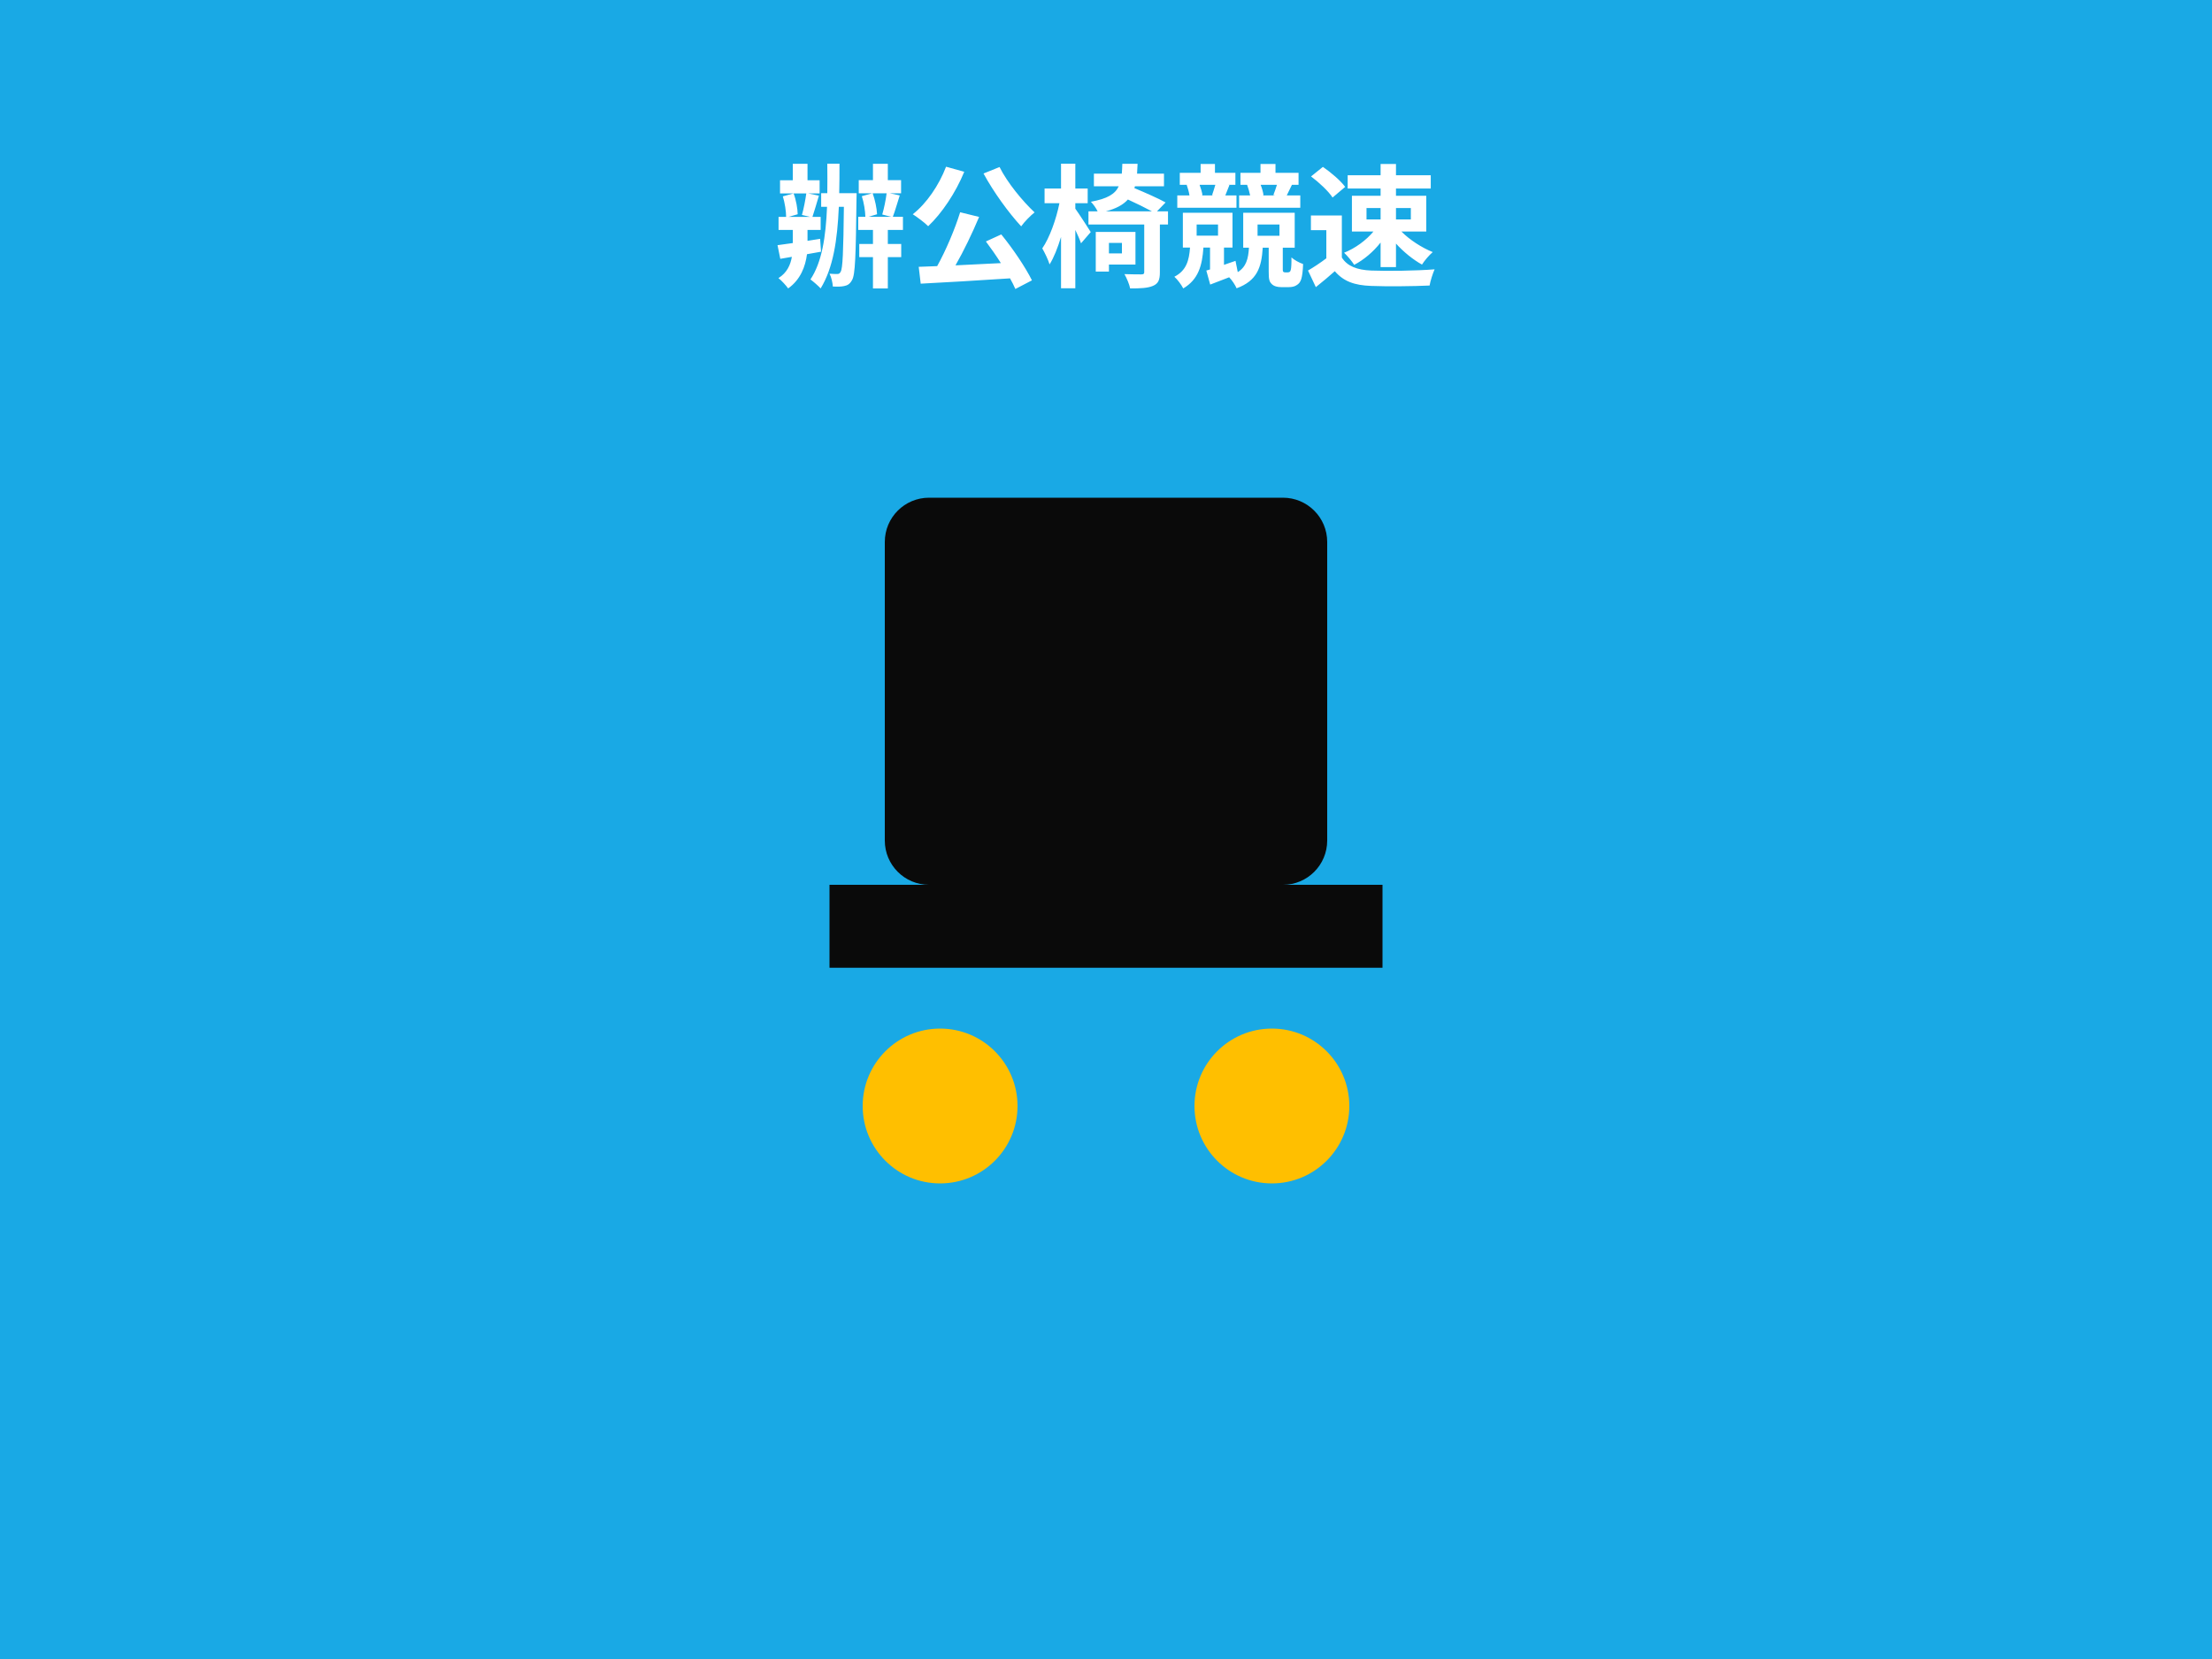
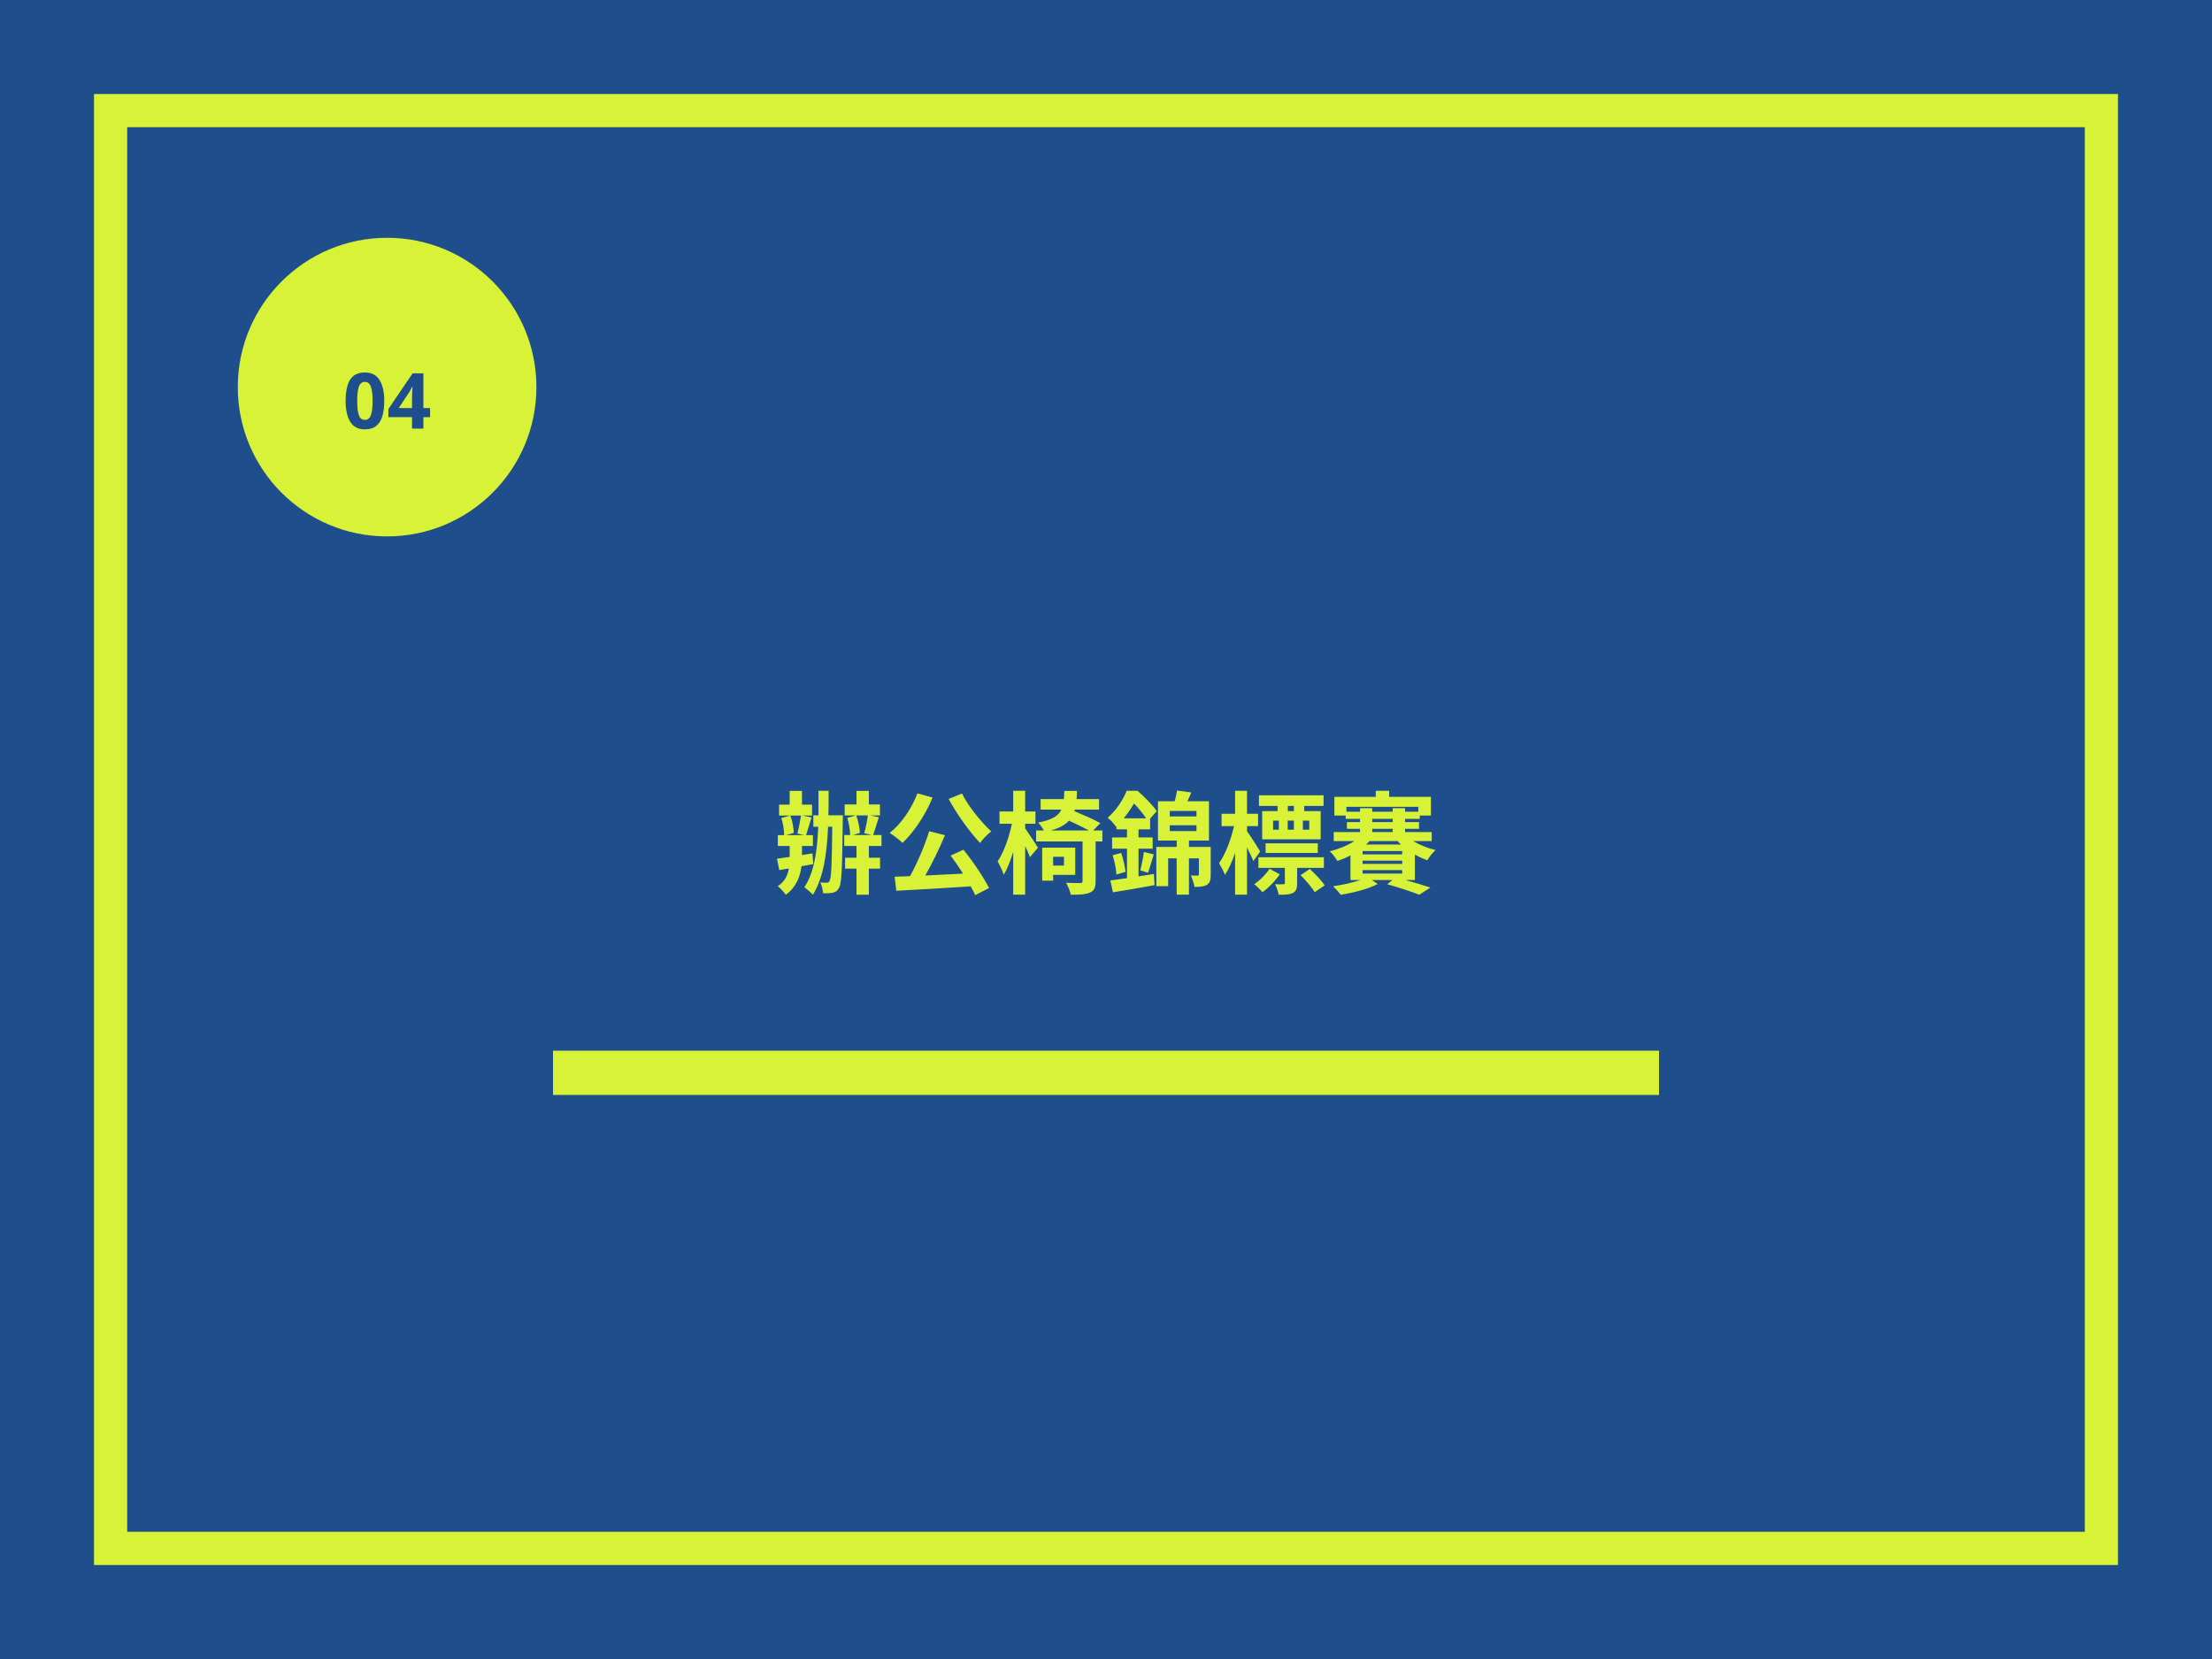
- <svg xmlns="http://www.w3.org/2000/svg" viewBox="0 0 800 600" role="img" aria-label="辦公椅競速">
-   <rect width="800" height="600" fill="#19A9E5" />
-   <rect x="320" y="180" width="160" height="140" rx="16" fill="#0A0A0A" />
-   <rect x="300" y="320" width="200" height="30" fill="#0A0A0A" />
-   <circle cx="340" cy="400" r="28" fill="#FFBF00" />
-   <circle cx="460" cy="400" r="28" fill="#FFBF00" />
-   <text x="400" y="100" text-anchor="middle" font-size="48" font-weight="900" fill="#fff" font-family="Noto Sans TC, Microsoft JhengHei, sans-serif">辦公椅競速</text>
+ <svg xmlns="http://www.w3.org/2000/svg" viewBox="0 0 800 600" role="img" aria-label="辦公椅錦標賽">
+   <rect width="800" height="600" fill="#1E4E8C" />
+   <rect x="40" y="40" width="720" height="520" fill="none" stroke="#D8F238" stroke-width="12" />
+   <circle cx="140" cy="140" r="54" fill="#D8F238" />
+   <text x="140" y="155" text-anchor="middle" font-size="28" font-weight="900" fill="#1E4E8C" font-family="Noto Sans TC, sans-serif">04</text>
+   <text x="400" y="320" text-anchor="middle" font-size="40" font-weight="900" fill="#D8F238" font-family="Noto Sans TC, sans-serif">辦公椅錦標賽</text>
+   <rect x="200" y="380" width="400" height="16" fill="#D8F238" />
</svg>
